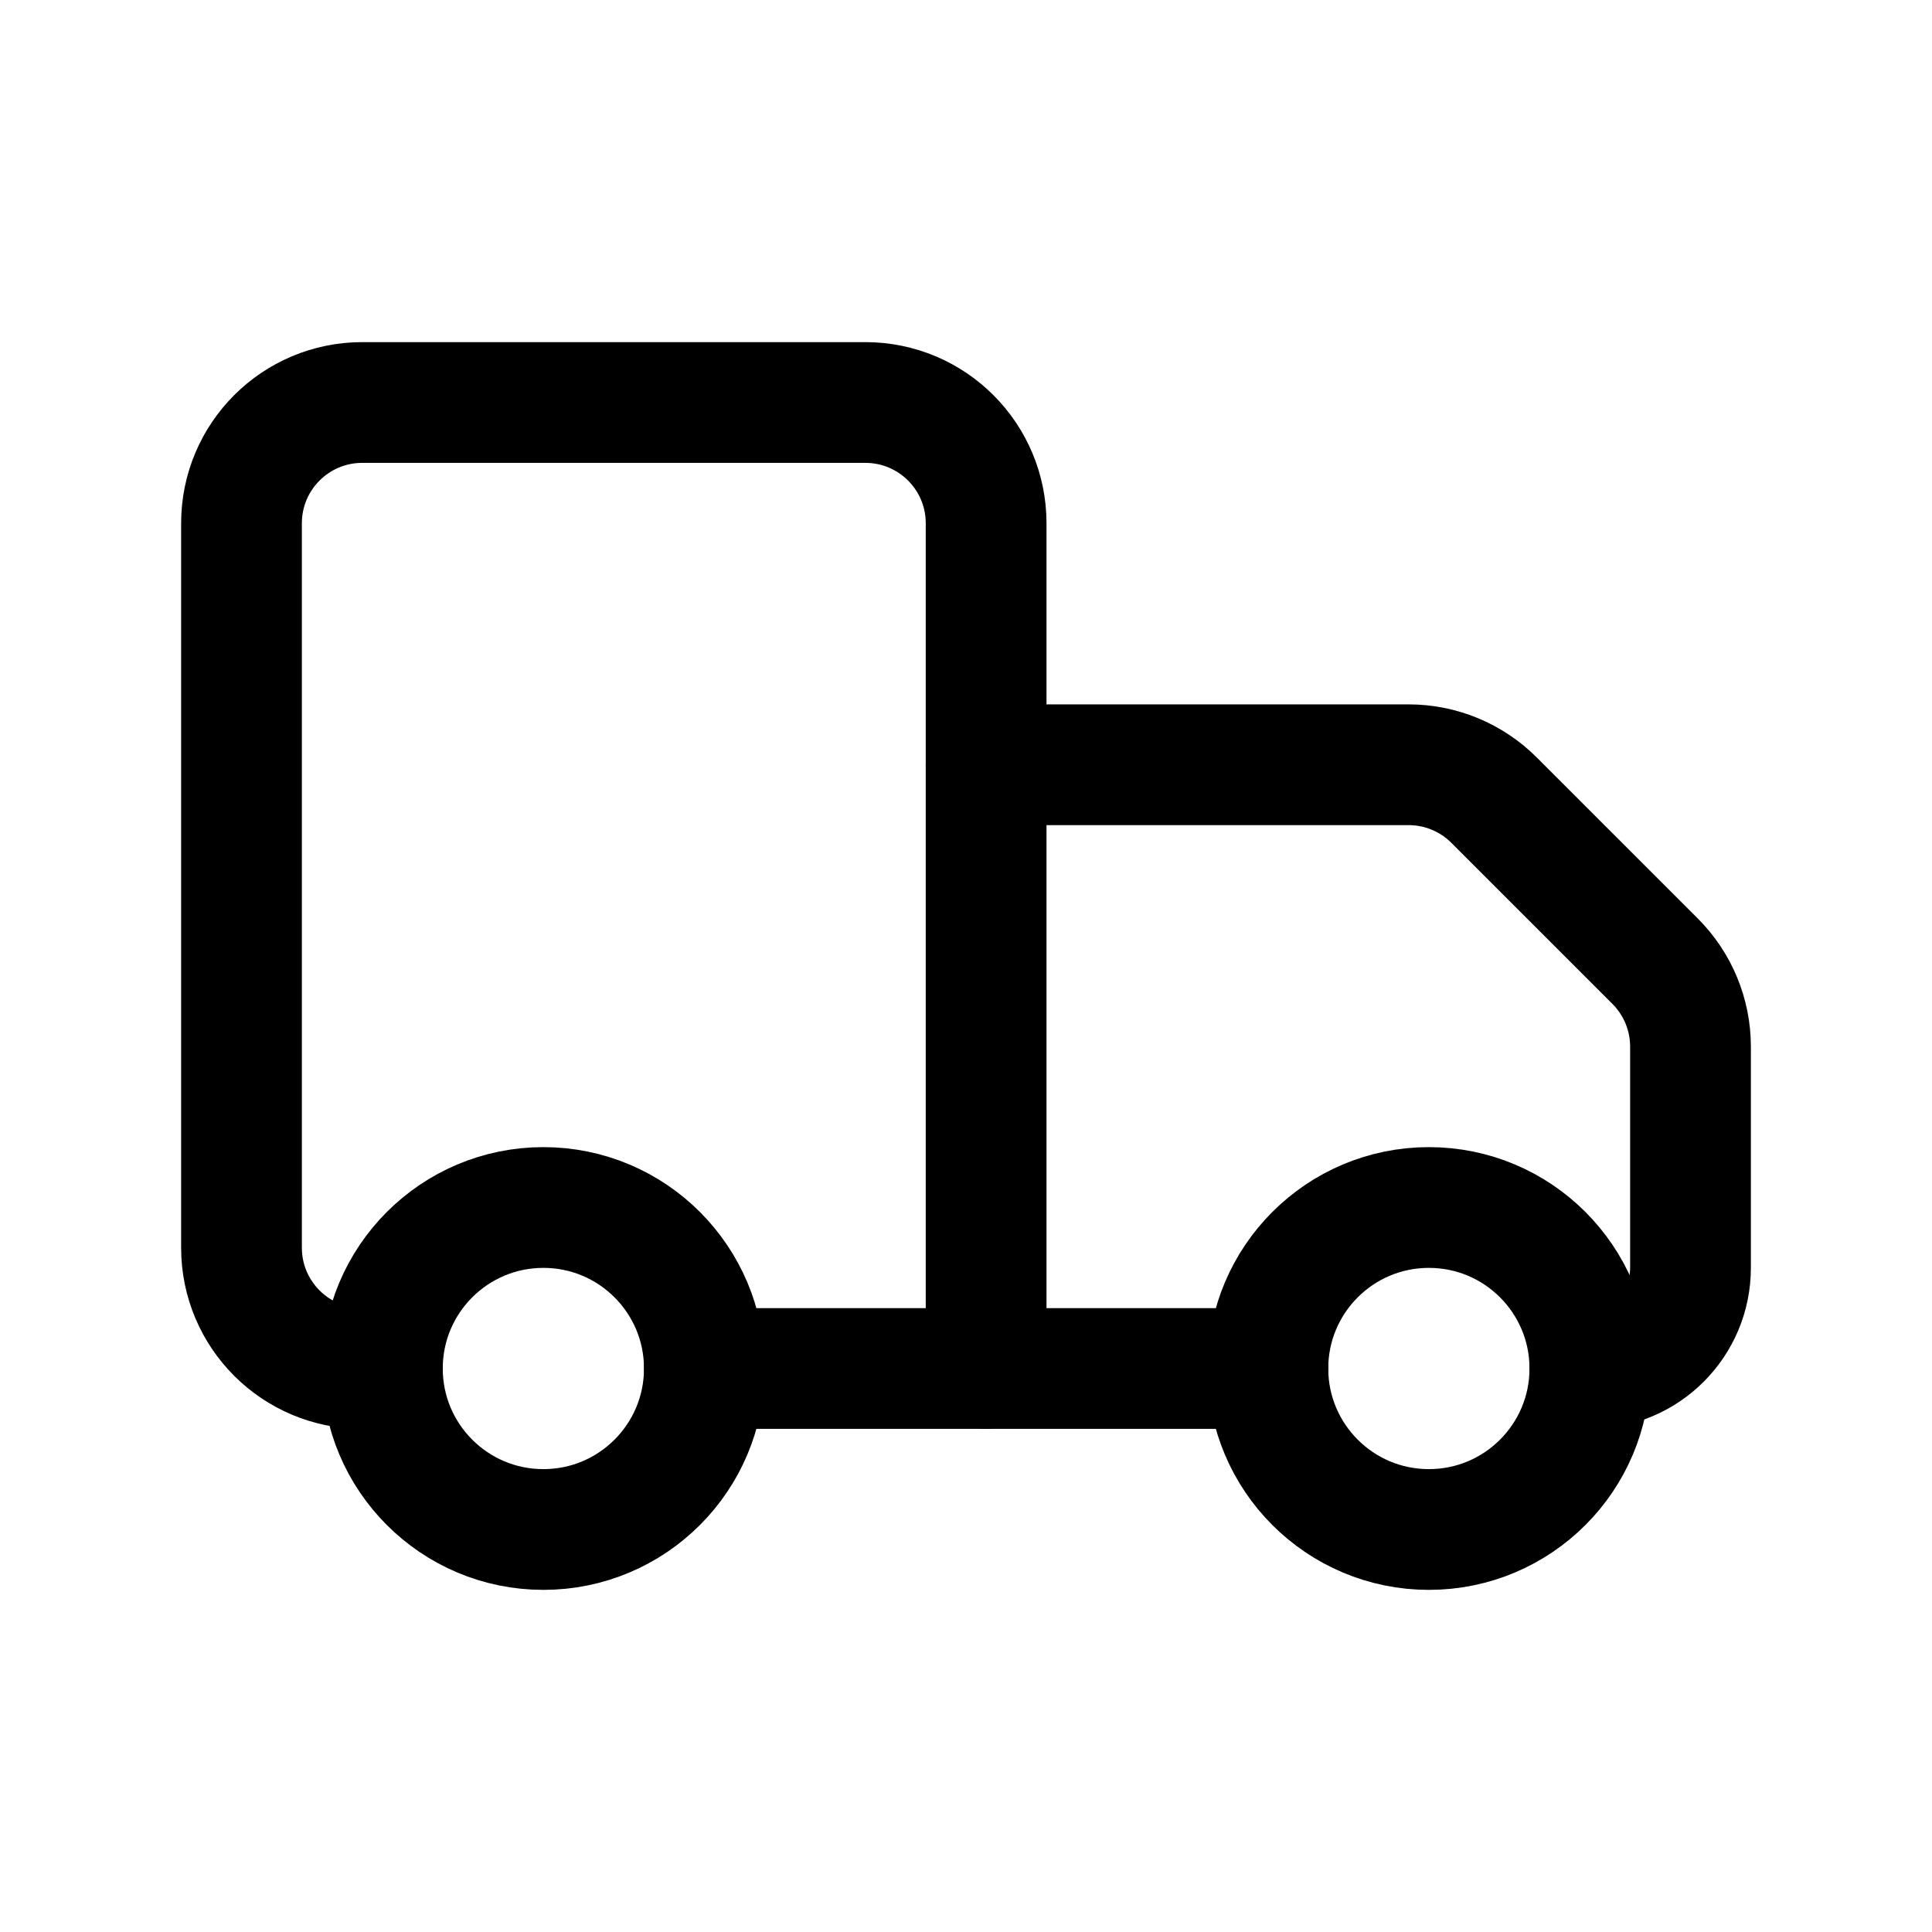
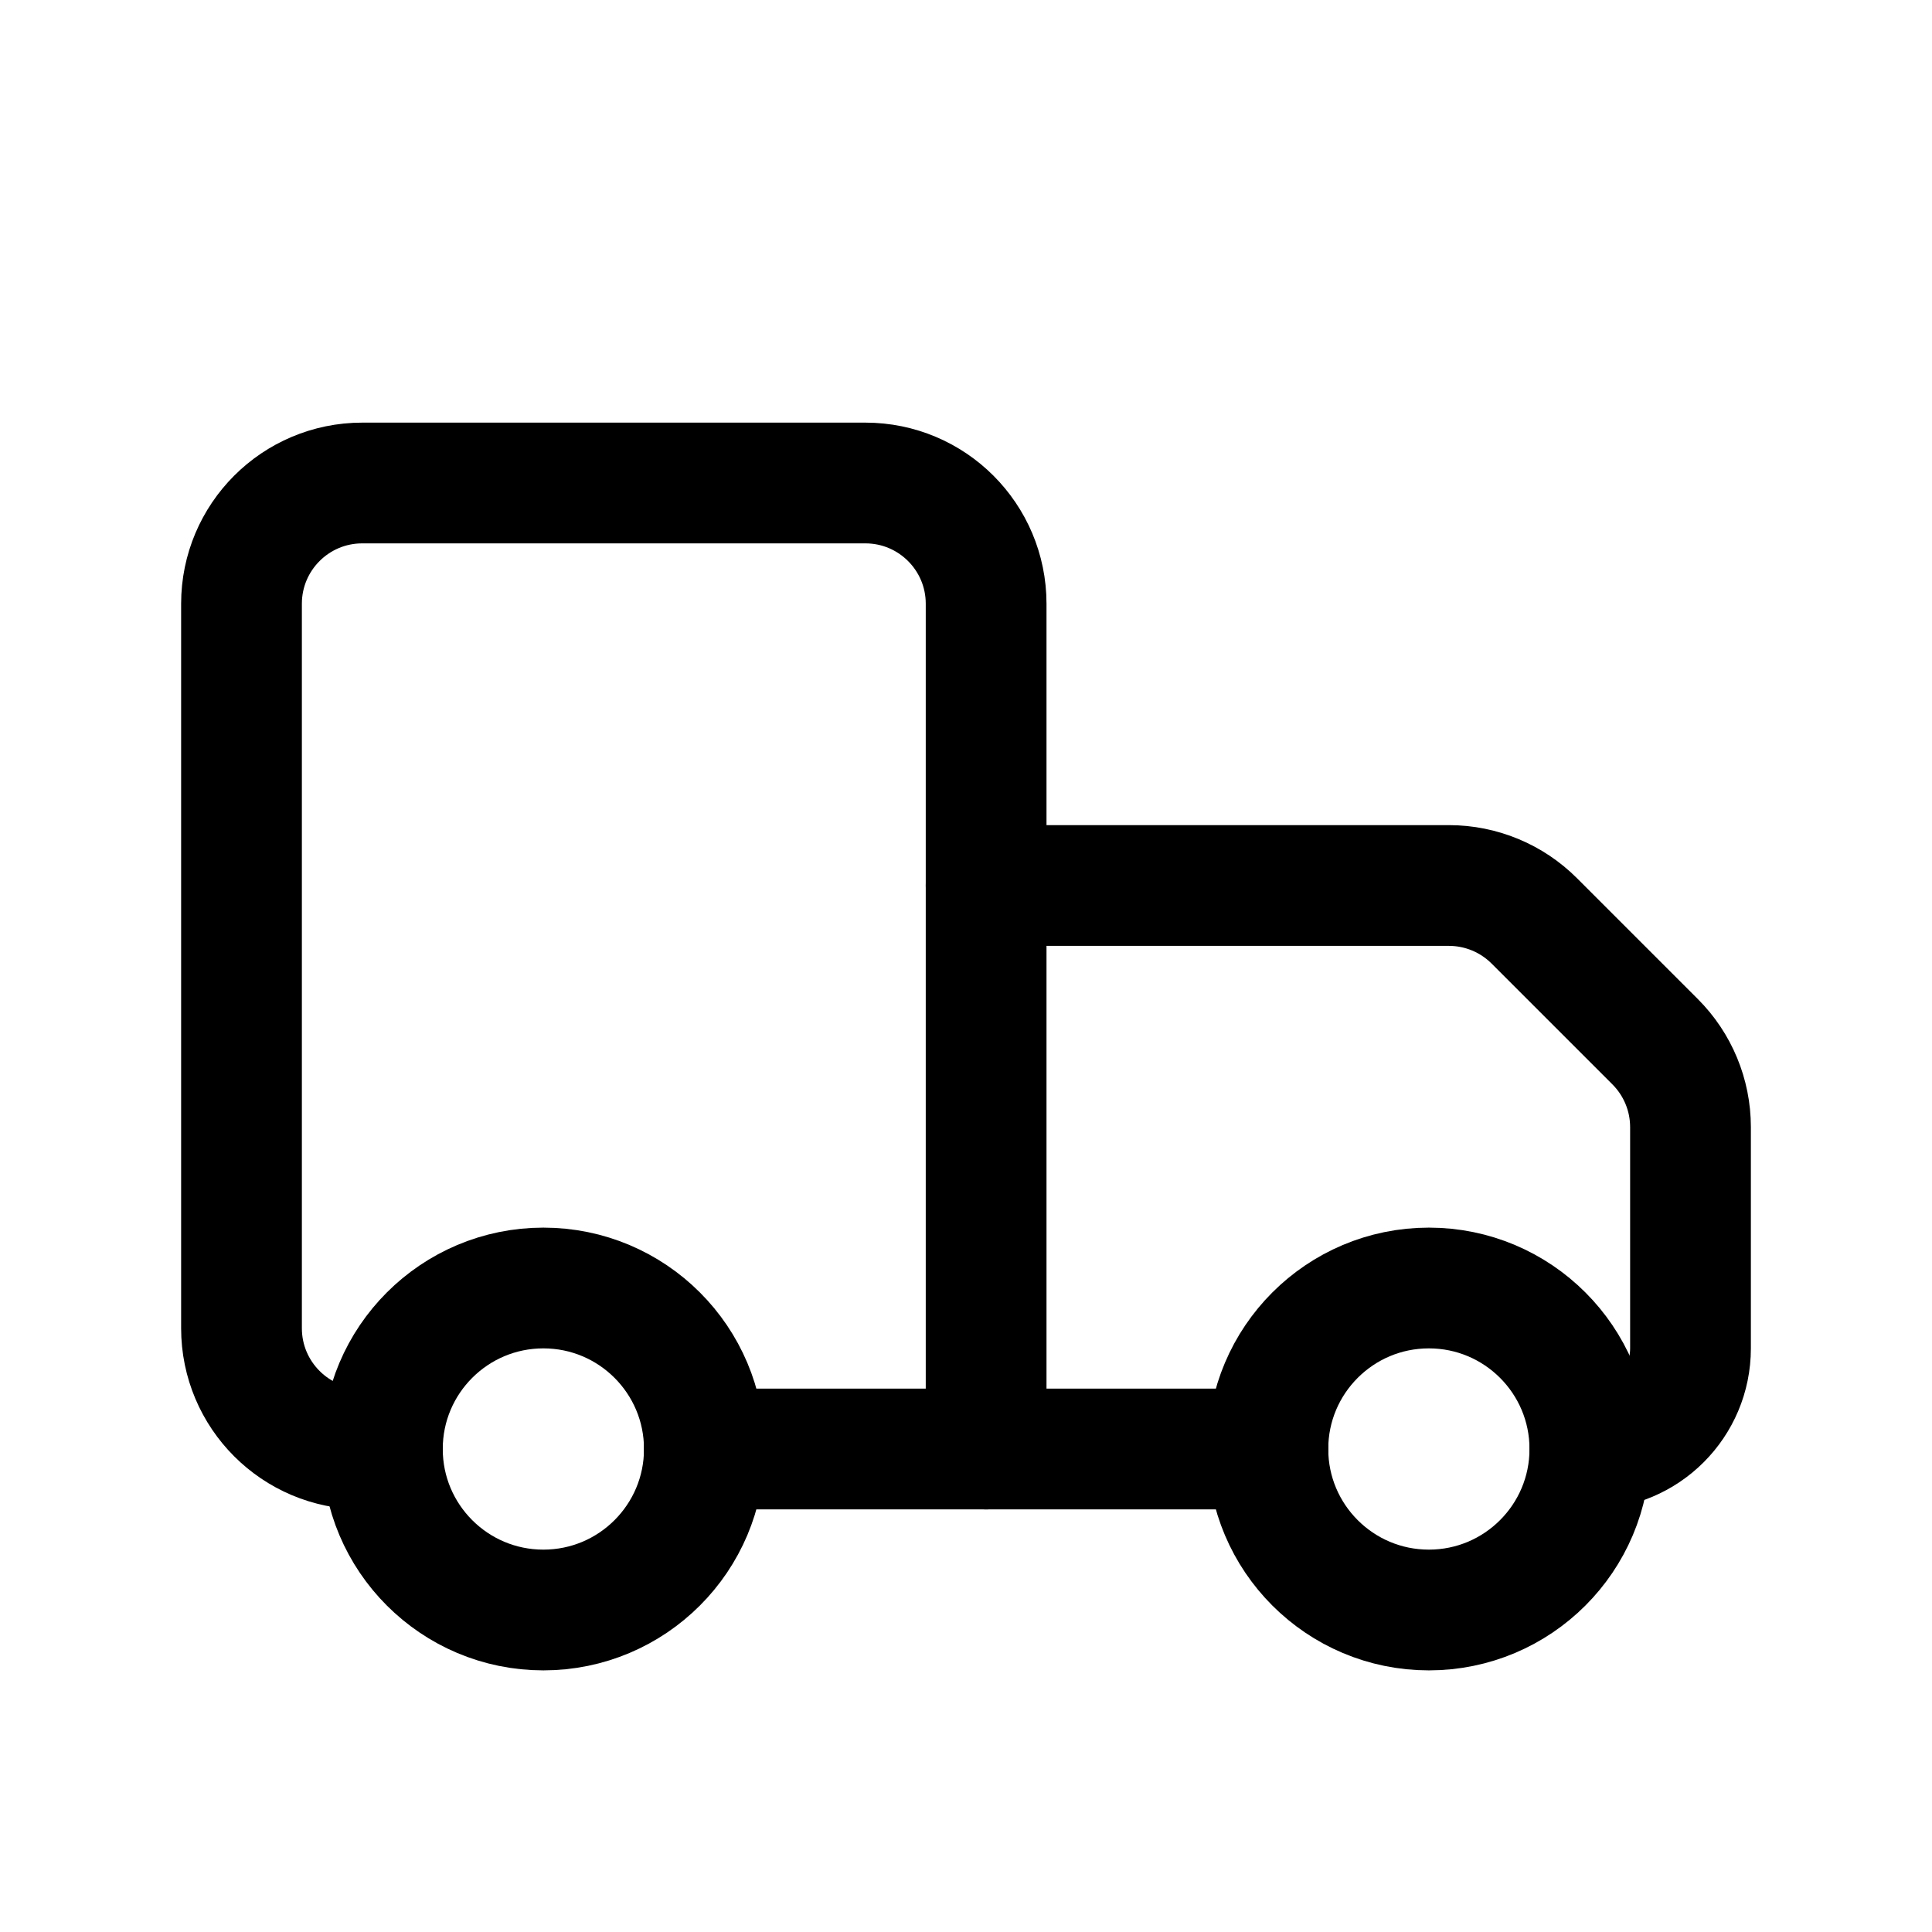
<svg xmlns="http://www.w3.org/2000/svg" viewBox="0 0 24 24" fill="none" stroke="currentColor" stroke-width="1.5" stroke-linecap="round" stroke-linejoin="round">
-   <path d="M4.75 17H4.5A1.5 1.5 0 0 1 3 15.5v-9A1.5 1.5 0 0 1 4.5 5h6.25a1.5 1.5 0 0 1 1.5 1.5V17" />
-   <path d="M12.25 9.5h5.25a1.5 1.5 0 0 1 1.06.44l2 2A1.5 1.5 0 0 1 21 13v2.75A1.25 1.25 0 0 1 19.75 17" />
-   <path d="M8.75 17h7" />
-   <circle cx="6.75" cy="17" r="2" />
-   <circle cx="17.75" cy="17" r="2" />
+   <path d="M4.75 18H4.5A1.5 1.5 0 0 1 3 16.5v-9A1.5 1.5 0 0 1 4.5 6h6.25a1.5 1.5 0 0 1 1.5 1.5V18" />
+   <path d="M12.25 11H18a1.5 1.5 0 0 1 1.06.44l1.5 1.5A1.5 1.5 0 0 1 21 14v2.75A1.25 1.25 0 0 1 19.75 18" />
+   <path d="M8.75 18h7" />
+   <circle cx="6.75" cy="18" r="2" />
+   <circle cx="17.75" cy="18" r="2" />
</svg>
